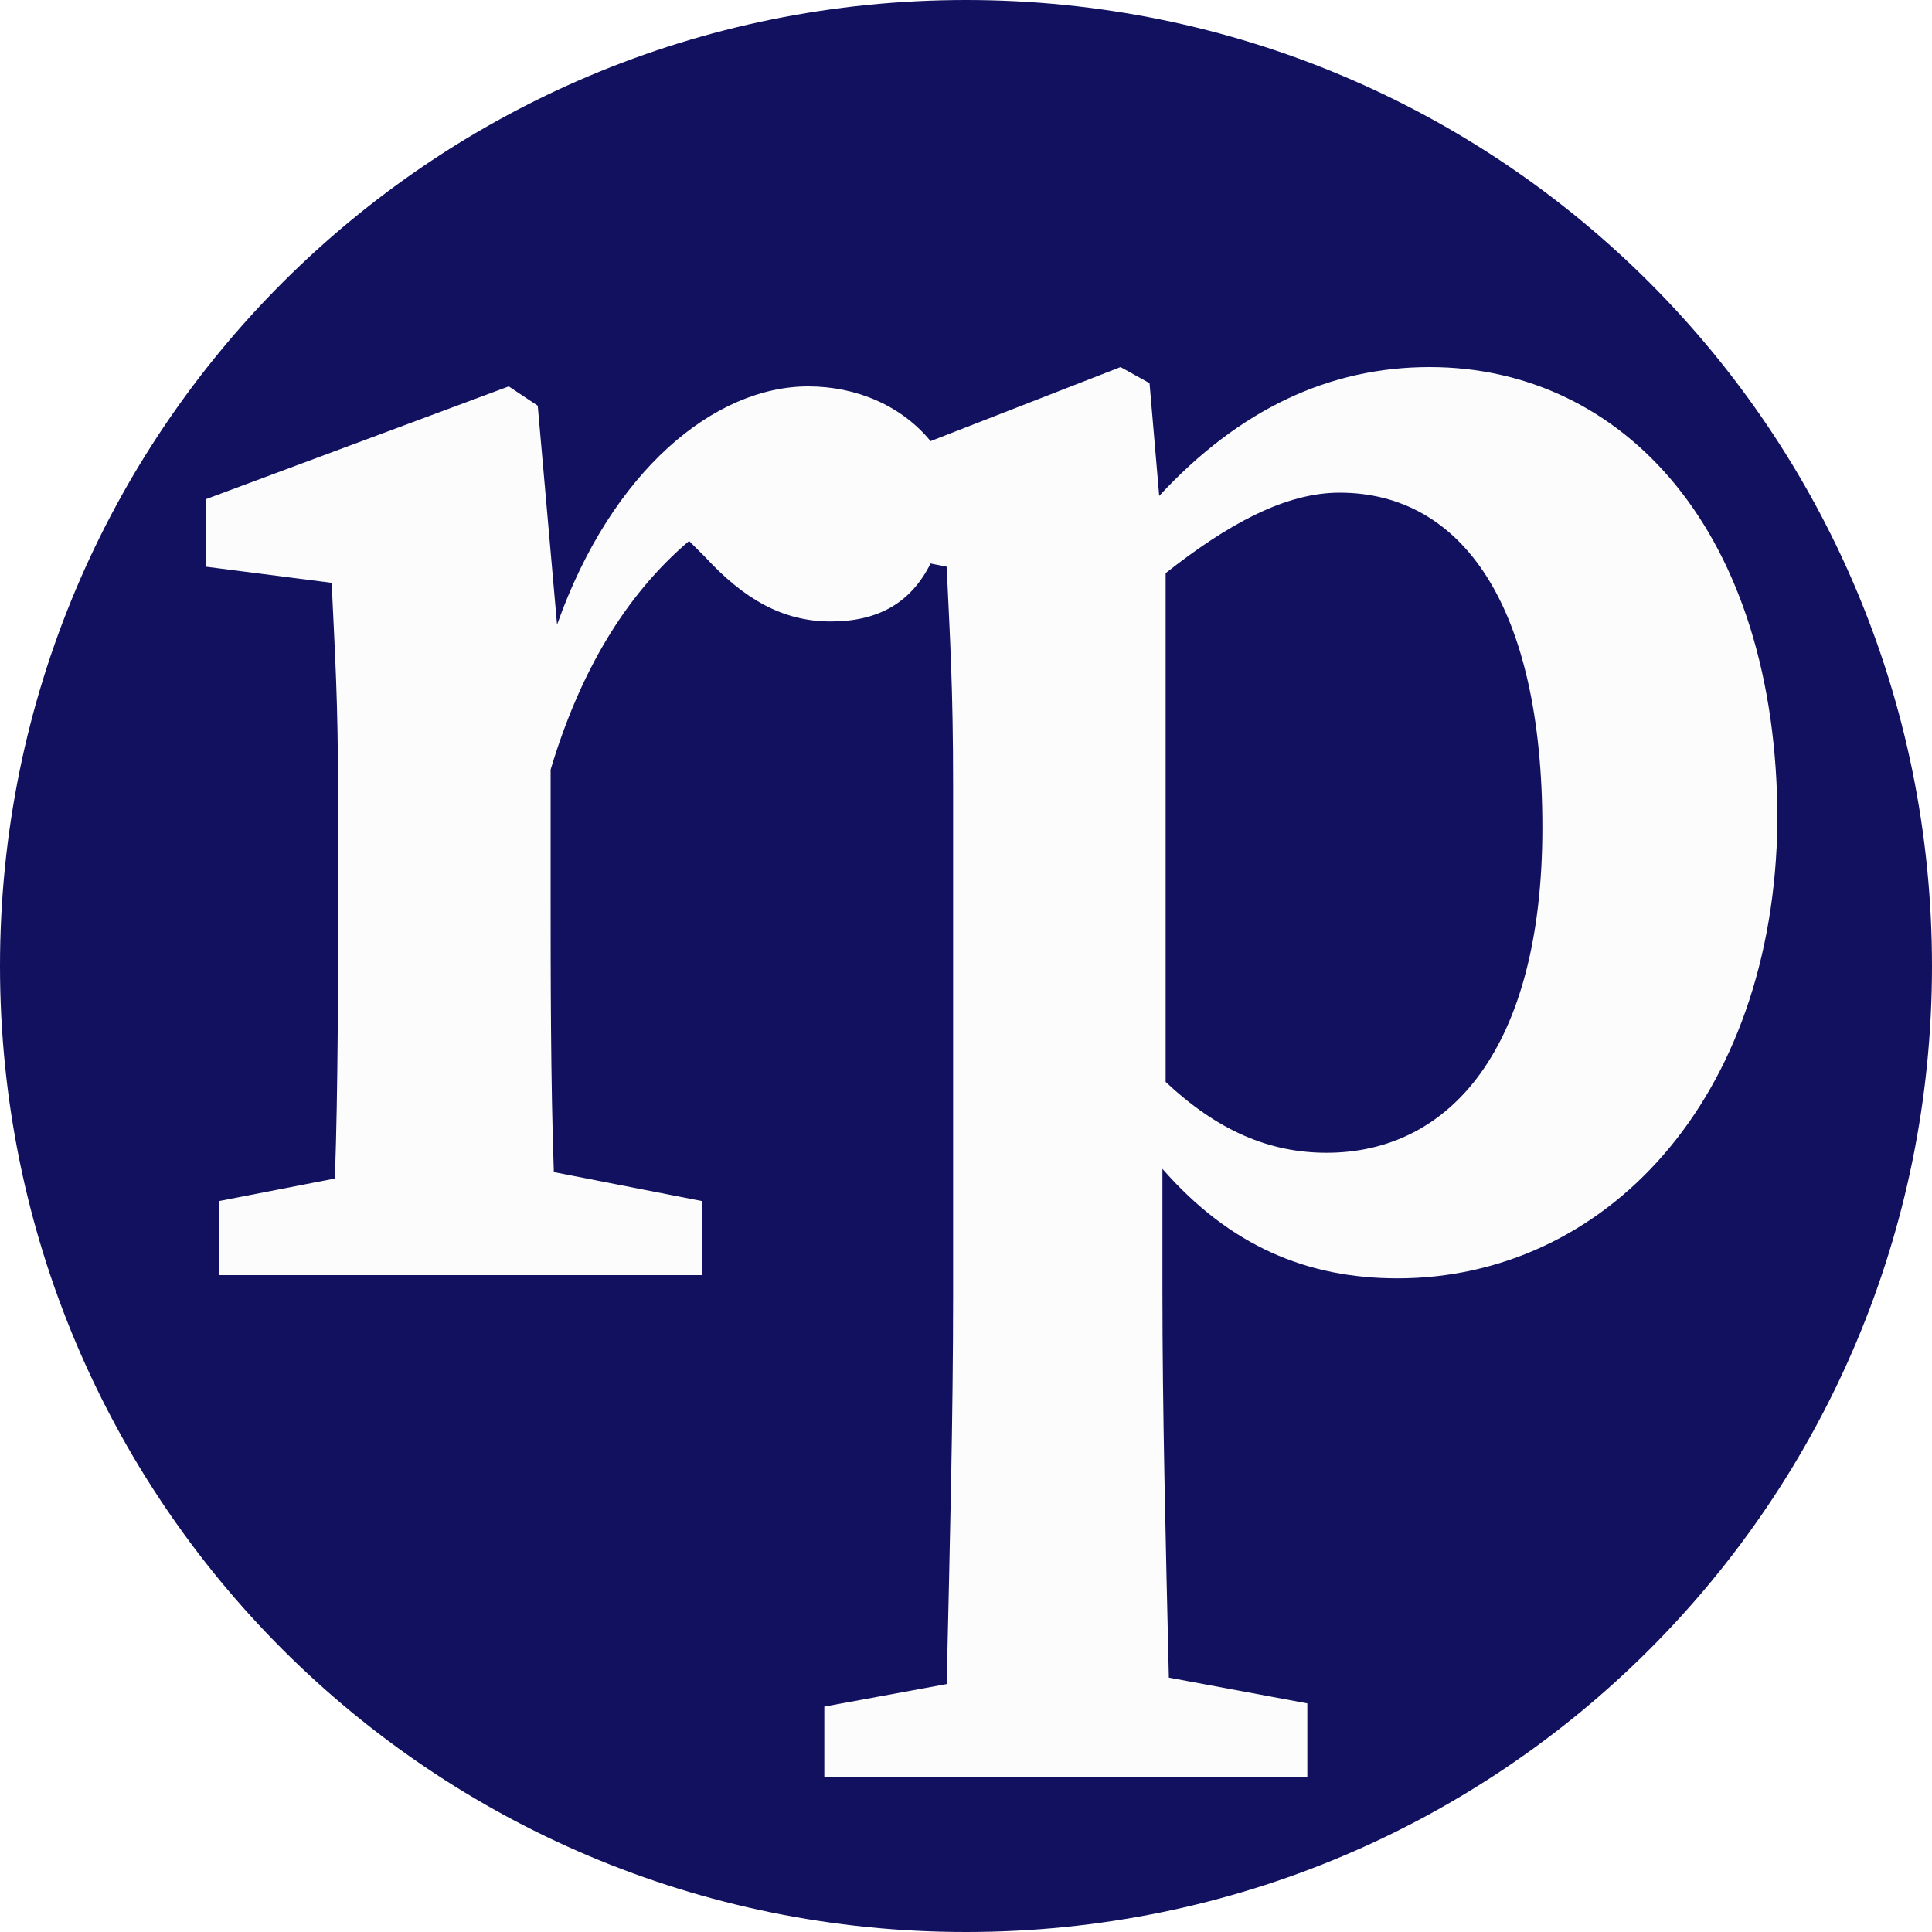
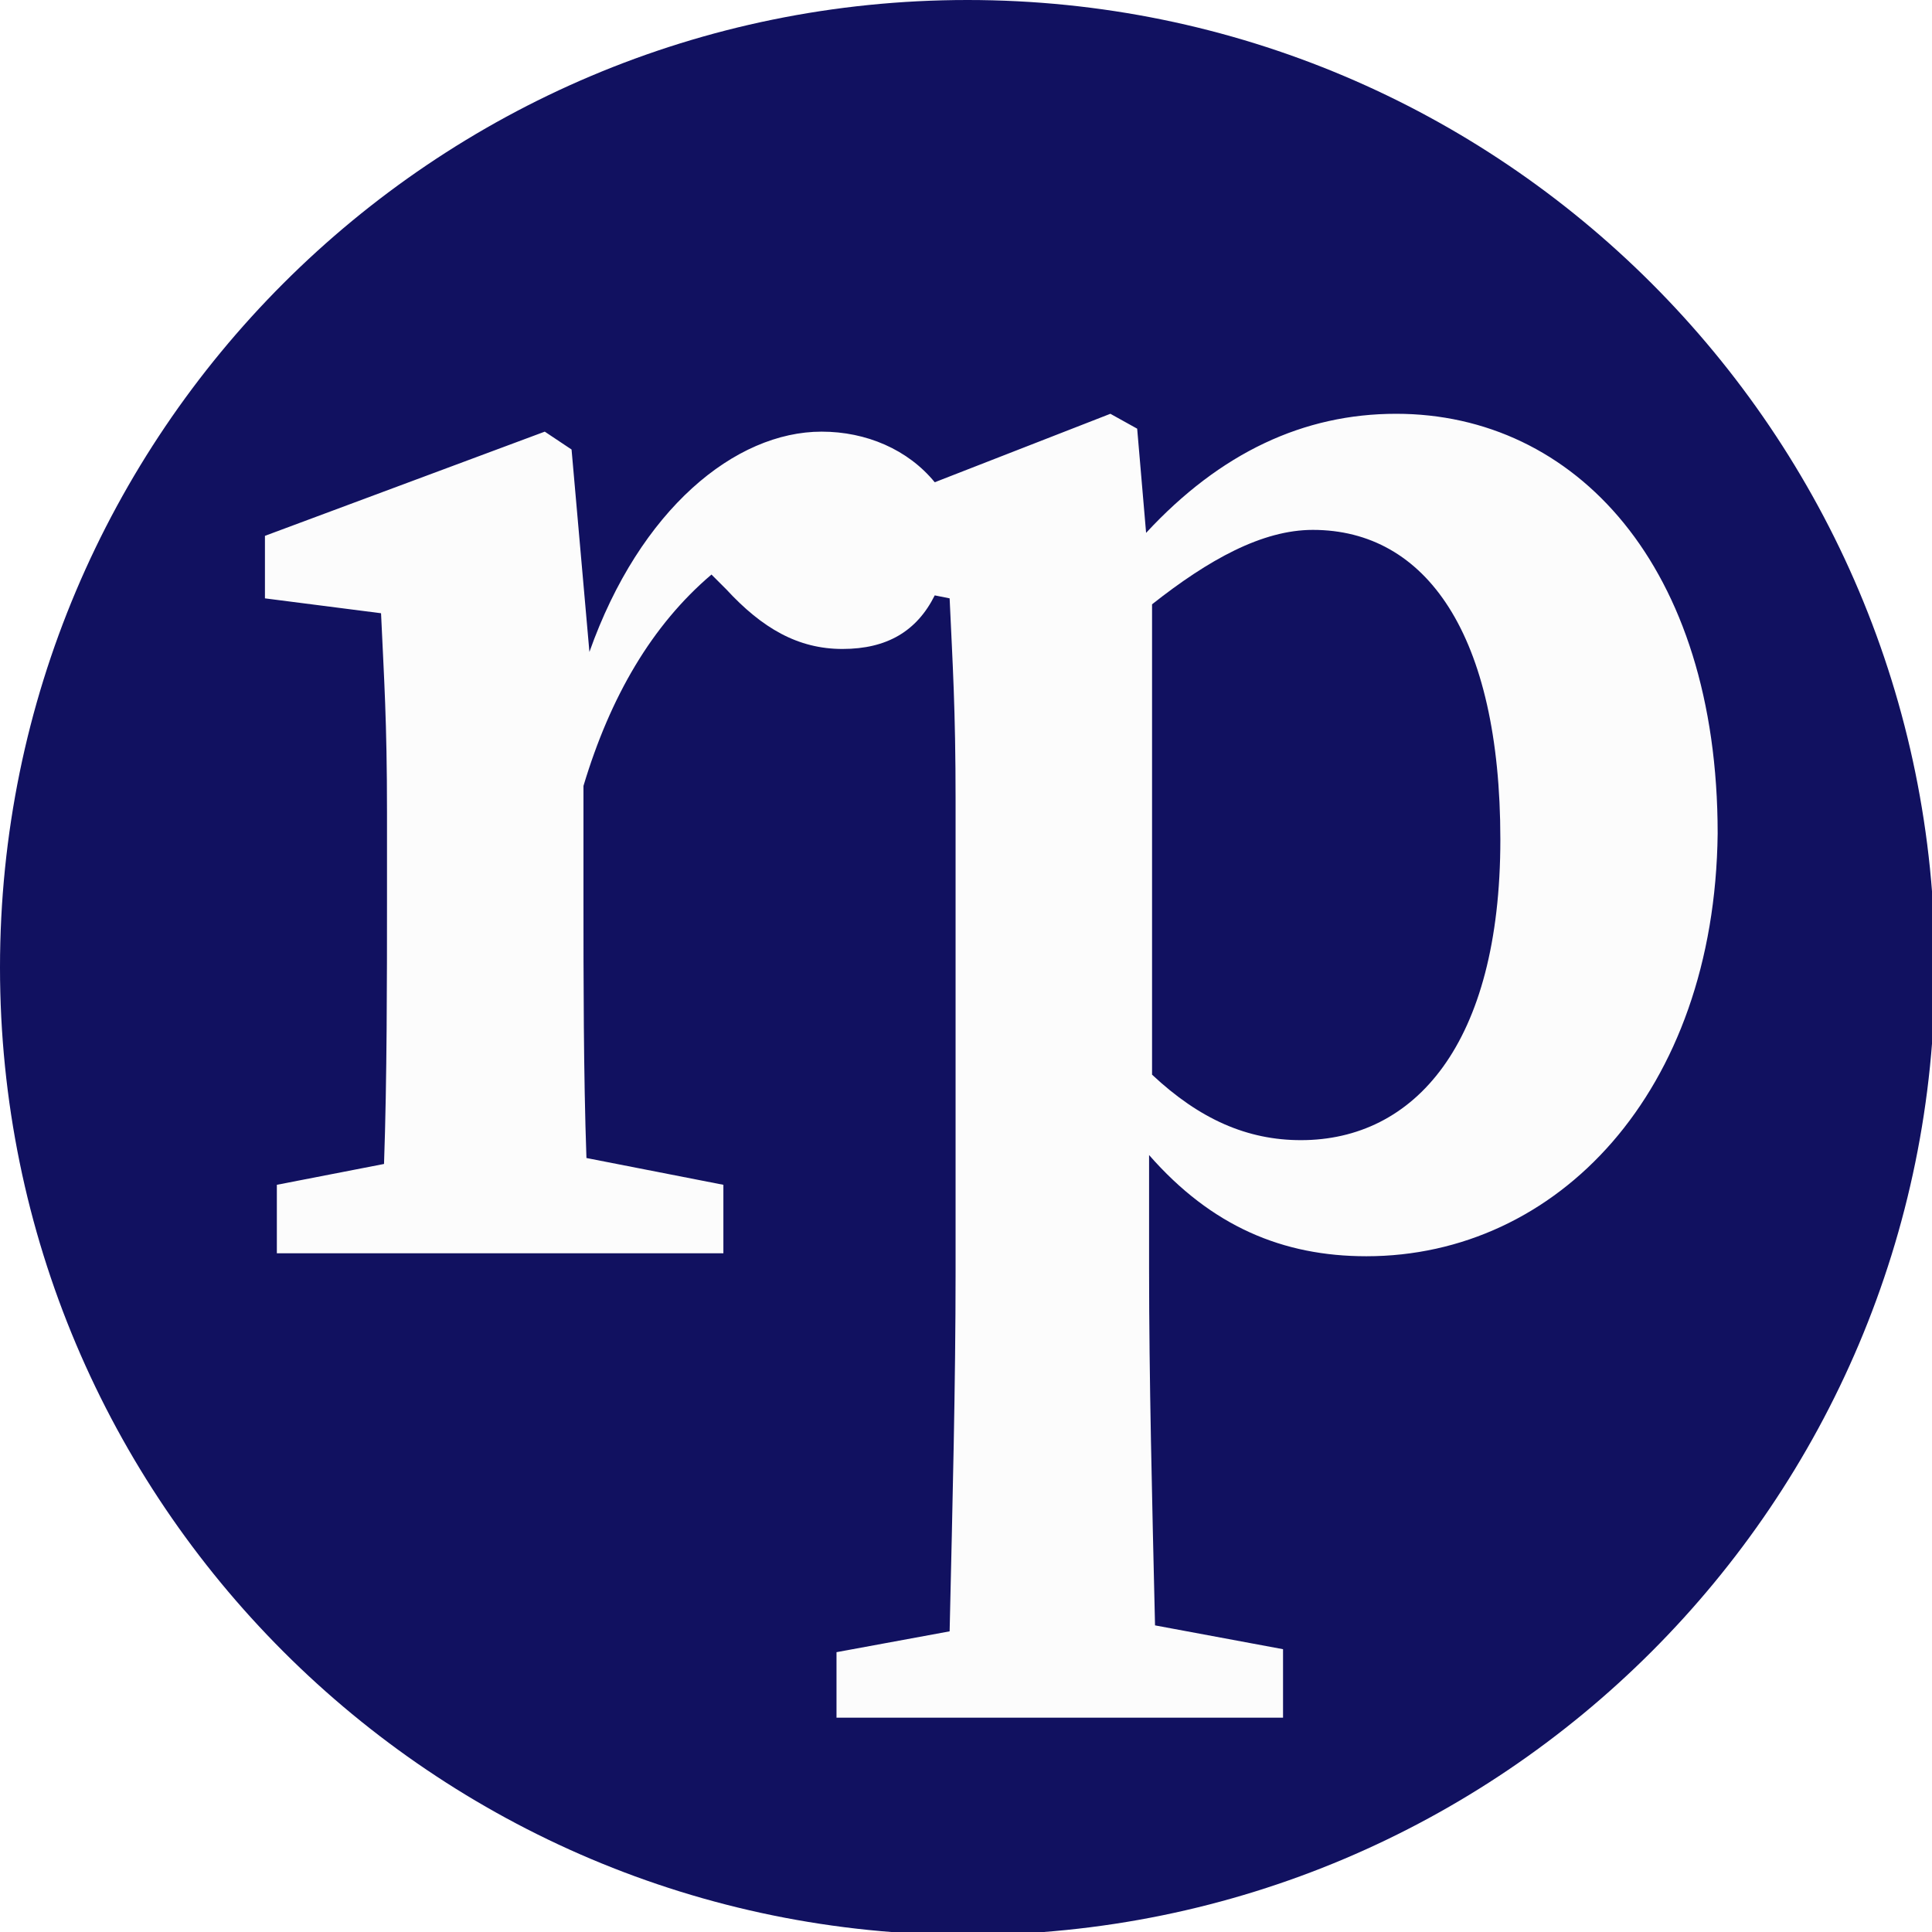
- <svg xmlns="http://www.w3.org/2000/svg" version="1.1" id="Layer_1" x="0px" y="0px" viewBox="0 0 60 60" style="enable-background:new 0 0 60 60;" xml:space="preserve">
+ <svg xmlns="http://www.w3.org/2000/svg" version="1.1" id="Layer_1" x="0px" y="0px" viewBox="0 0 64.9 64.9" style="enable-background:new 0 0 64.9 64.9;" xml:space="preserve">
  <style type="text/css">
- 	.st0{fill:#FCFCFC;}
- 	.st1{fill:#111160;}
+ 	.st0{fill:#111160;}
+ 	.st1{fill:#FCFCFC;}
</style>
+   <circle class="st0" cx="32.5" cy="32.5" r="32.5" />
  <g>
-     <circle class="st0" cx="30" cy="30" r="28.3" />
+     <circle class="st1" cx="32.5" cy="32.5" r="28.3" />
    <g>
-       <path class="st1" d="M41.6,15.3c-1.7,0-3.5,1-5.4,2.5v15.8c1.6,1.5,3.2,2.2,5,2.2c3.8,0,6.7-3.2,6.7-10.1S45.4,15.3,41.6,15.3z" />
-       <path class="st1" d="M30,0C13.4,0,0,13.4,0,30c0,16.6,13.4,30,30,30c16.6,0,30-13.4,30-30C60,13.4,46.6,0,30,0z M43.4,39.7    c-2.8,0-5.2-1-7.3-3.4v3.8c0,3.7,0.1,7.7,0.2,12l4.3,0.8v2.3h-15V53l3.8-0.7c0.1-4.4,0.2-8.3,0.2-12.1V24.4c0-3.1-0.1-4.6-0.2-6.8    l-0.5-0.1c-0.6,1.2-1.6,1.8-3.1,1.8c-1.5,0-2.7-0.7-3.9-2l-0.5-0.5c-2,1.7-3.4,4.1-4.3,7.1v3.9c0,2.4,0,5.8,0.1,8.6l4.6,0.9v2.3    h-4.5h-7.1H6.8v-2.3l3.6-0.7c0.1-2.8,0.1-6.3,0.1-8.8v-3c0-3.1-0.1-4.5-0.2-6.7l-3.9-0.5v-2.1l9.4-3.5l0.9,0.6l0.6,6.8    c1.7-4.8,4.9-7.4,7.8-7.4c1.5,0,2.9,0.6,3.8,1.7l5.9-2.3l0.9,0.5l0.3,3.5c2.5-2.7,5.3-4,8.4-4c6,0,10.8,5.1,10.8,14.1    C55.1,34.2,49.8,39.7,43.4,39.7z" />
+       <path class="st0" d="M44.1,17.8c-1.7,0-3.5,1-5.4,2.5v15.8c1.6,1.5,3.2,2.2,5,2.2c3.8,0,6.7-3.2,6.7-10.1S47.9,17.8,44.1,17.8z" />
+       <path class="st0" d="M32.5,2.5c-16.6,0-30,13.4-30,30s13.4,30,30,30s30-13.4,30-30S49.1,2.5,32.5,2.5z M45.9,42.2    c-2.8,0-5.2-1-7.3-3.4v3.8c0,3.7,0.1,7.7,0.2,12l4.3,0.8v2.3h-15v-2.2l3.8-0.7c0.1-4.4,0.2-8.3,0.2-12.1V26.9    c0-3.1-0.1-4.6-0.2-6.8L31.4,20c-0.6,1.2-1.6,1.8-3.1,1.8s-2.7-0.7-3.9-2l-0.5-0.5c-2,1.7-3.4,4.1-4.3,7.1v3.9    c0,2.4,0,5.8,0.1,8.6l4.6,0.9v2.3h-4.5h-7.1H9.3v-2.3l3.6-0.7c0.1-2.8,0.1-6.3,0.1-8.8v-3c0-3.1-0.1-4.5-0.2-6.7l-3.9-0.5V18    l9.4-3.5l0.9,0.6l0.6,6.8c1.7-4.8,4.9-7.4,7.8-7.4c1.5,0,2.9,0.6,3.8,1.7l5.9-2.3l0.9,0.5l0.3,3.5c2.5-2.7,5.3-4,8.4-4    c6,0,10.8,5.1,10.8,14.1C57.6,36.7,52.3,42.2,45.9,42.2z" />
    </g>
  </g>
</svg>
